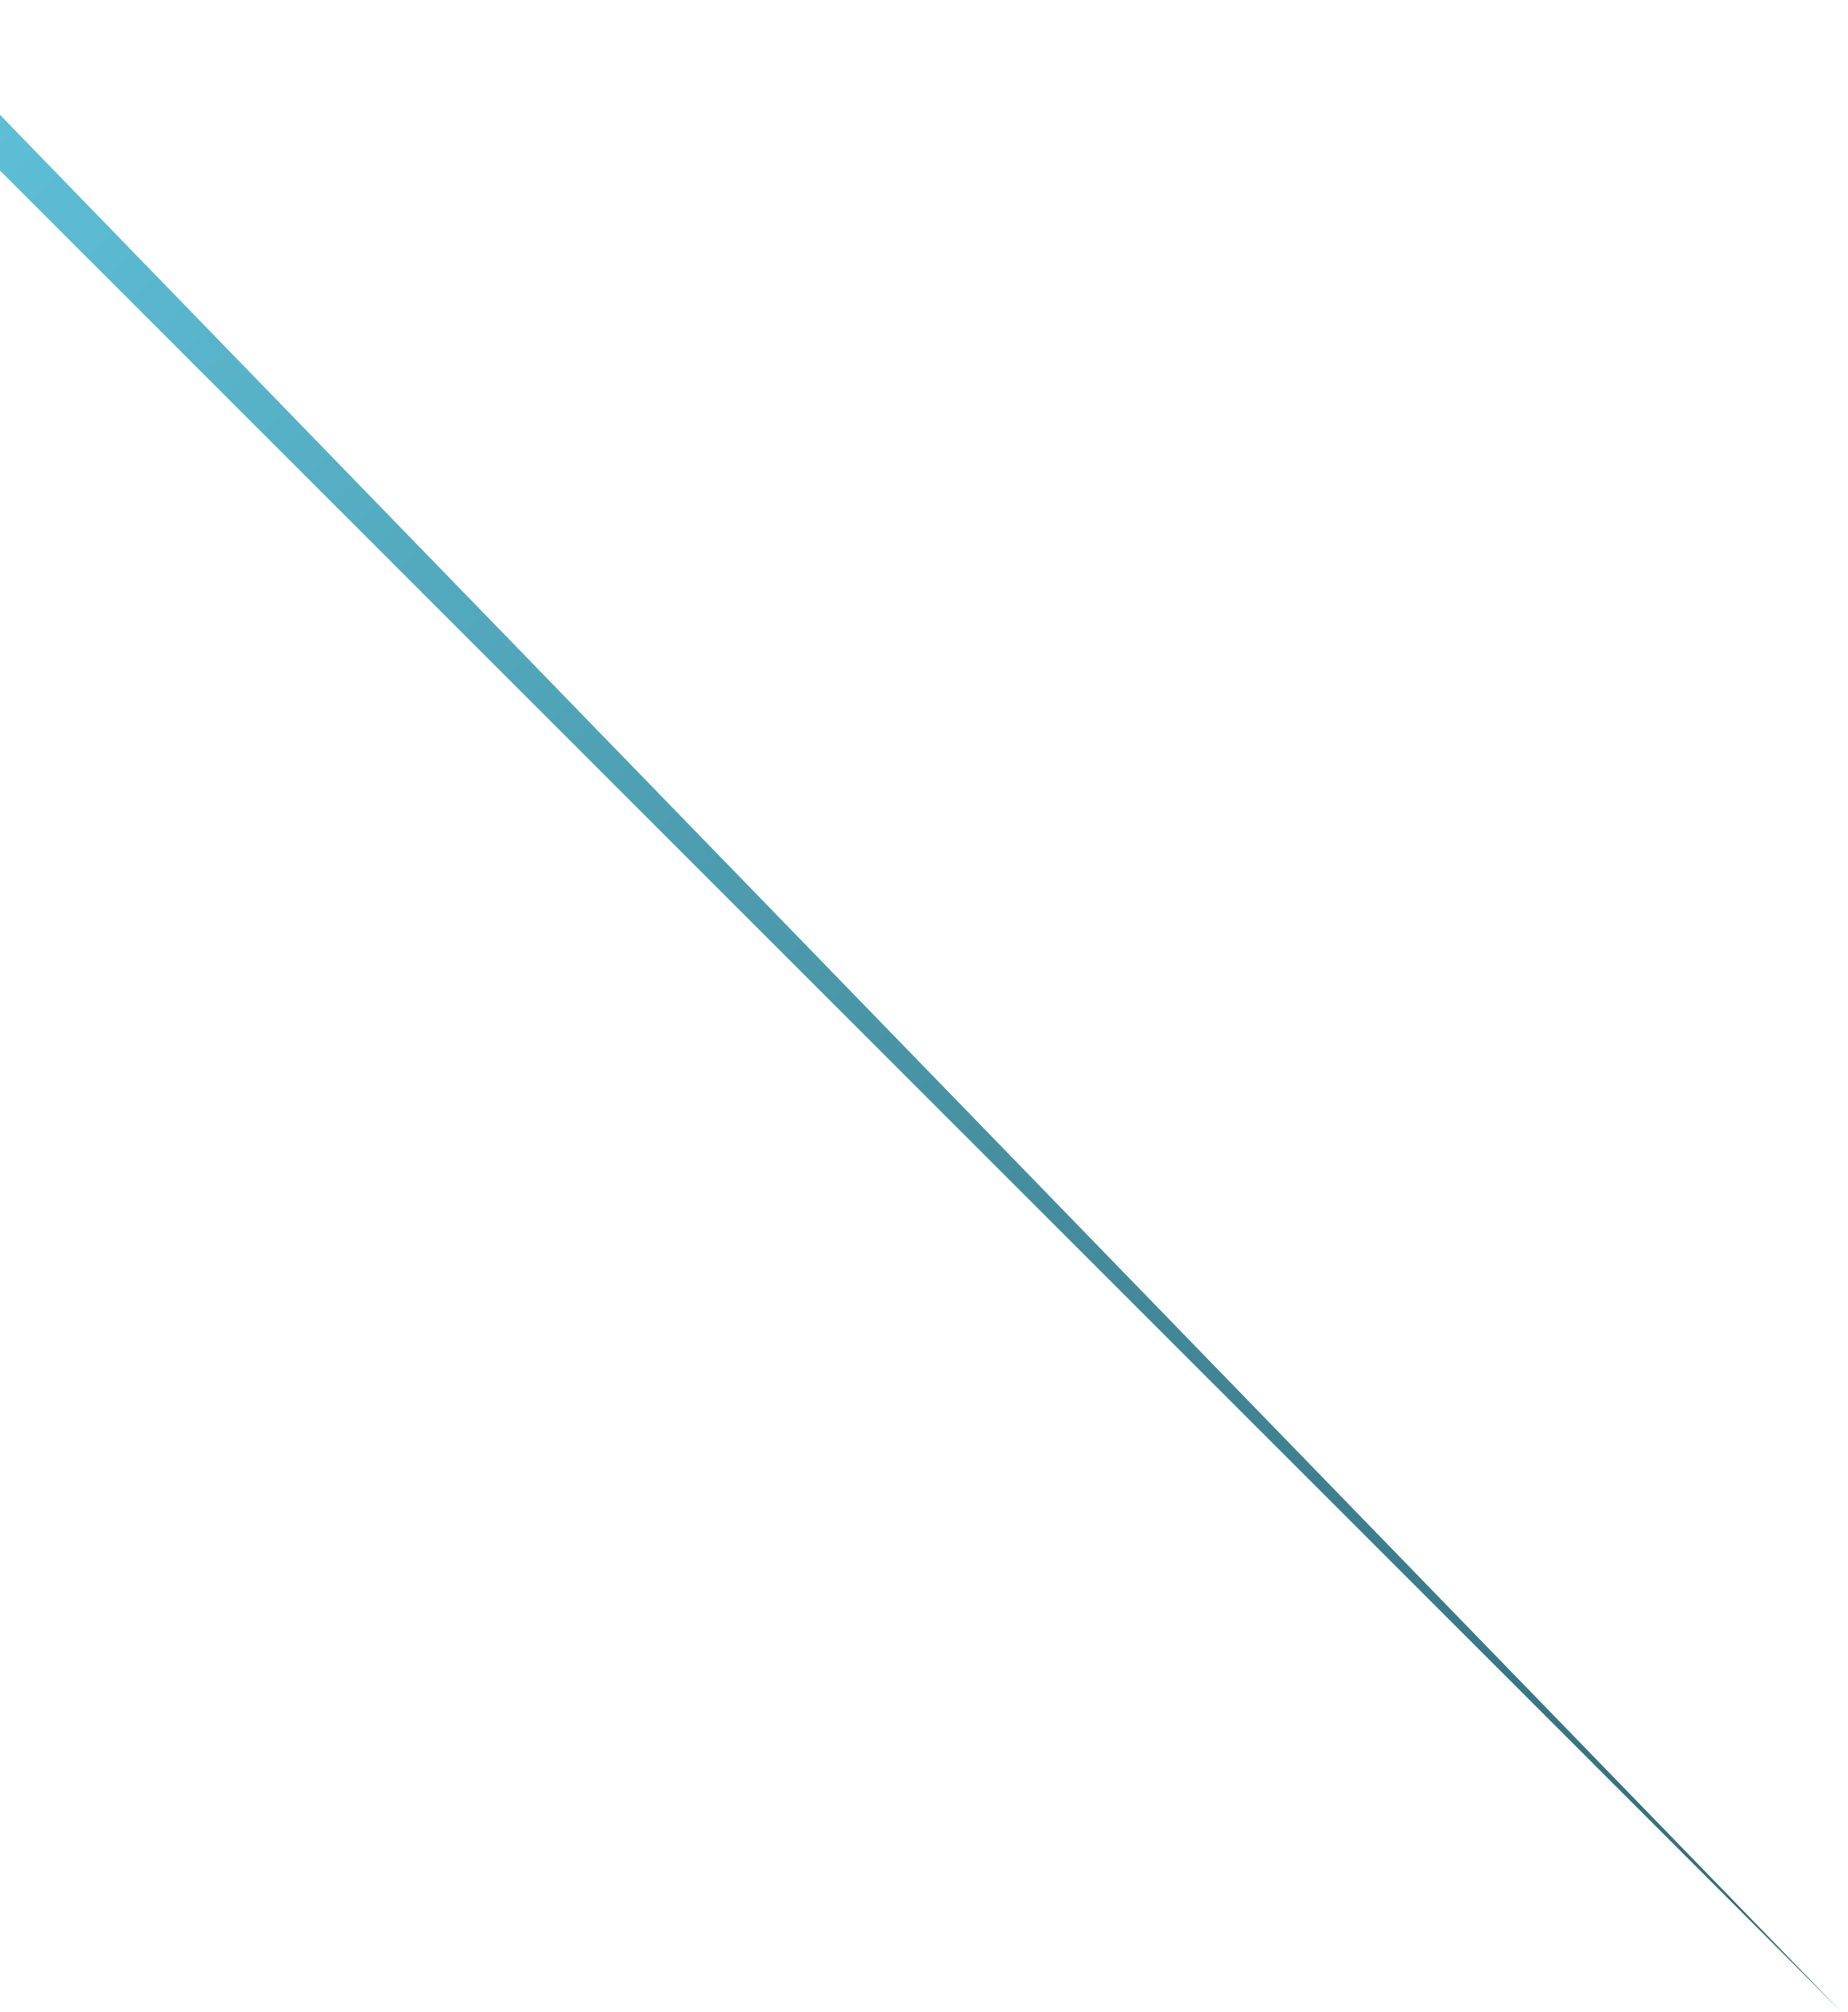
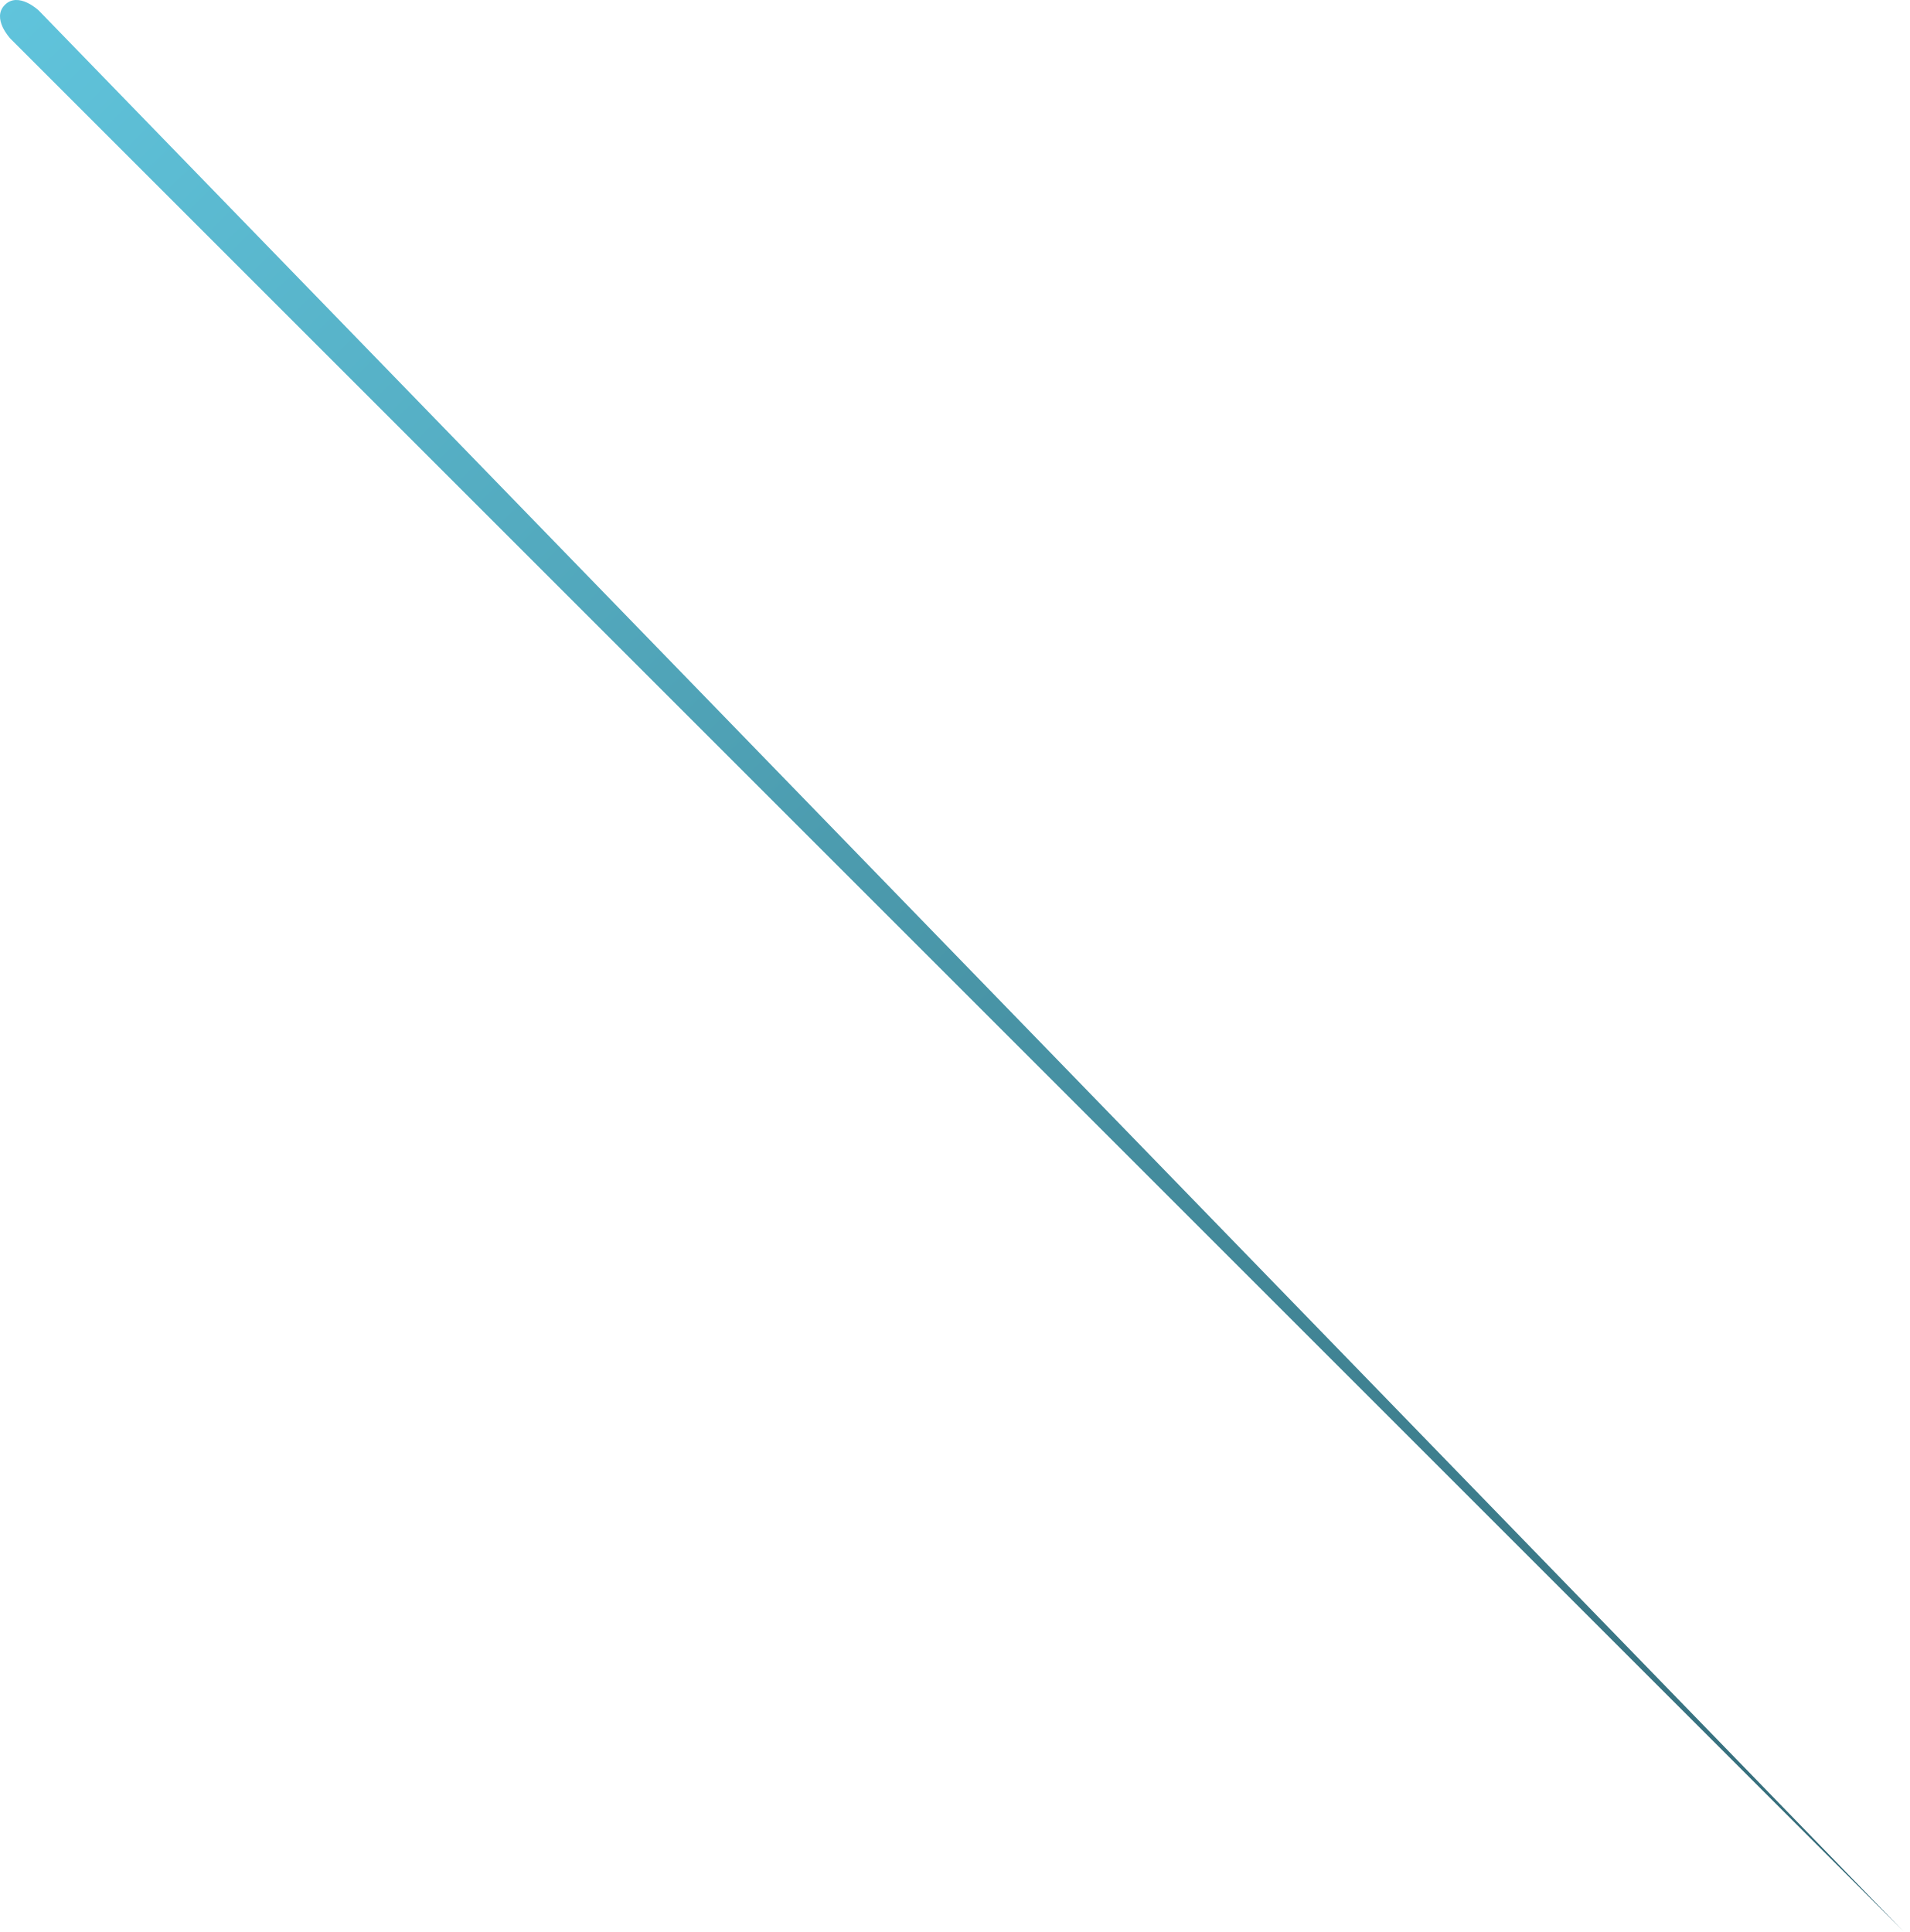
- <svg xmlns="http://www.w3.org/2000/svg" width="157" height="171" viewBox="0 0 157 171" fill="none">
-   <path d="M-11.069 3.431L156.43 170.931L-8.569 0.931C-8.569 0.931 -10.365 -0.774 -11.569 0.431C-12.774 1.635 -11.069 3.431 -11.069 3.431Z" fill="url(#paint0_linear_21_5188)" />
+ <svg xmlns="http://www.w3.org/2000/svg" width="169" height="171" viewBox="0 0 169 171" fill="none">
+   <path d="M0.93 3.431L168.43 170.931L3.43 0.931C3.43 0.931 1.635 -0.774 0.431 0.431C-0.774 1.635 0.93 3.431 0.93 3.431Z" fill="url(#paint0_linear_21_5191)" />
  <defs>
-     <linearGradient id="paint0_linear_21_5188" x1="-11.569" y1="-0.069" x2="154.431" y2="168.931" gradientUnits="userSpaceOnUse">
+     <linearGradient id="paint0_linear_21_5191" x1="0.431" y1="-0.069" x2="166.431" y2="168.931" gradientUnits="userSpaceOnUse">
      <stop stop-color="#60C4DC" />
      <stop offset="1" stop-color="#336976" />
    </linearGradient>
  </defs>
</svg>
